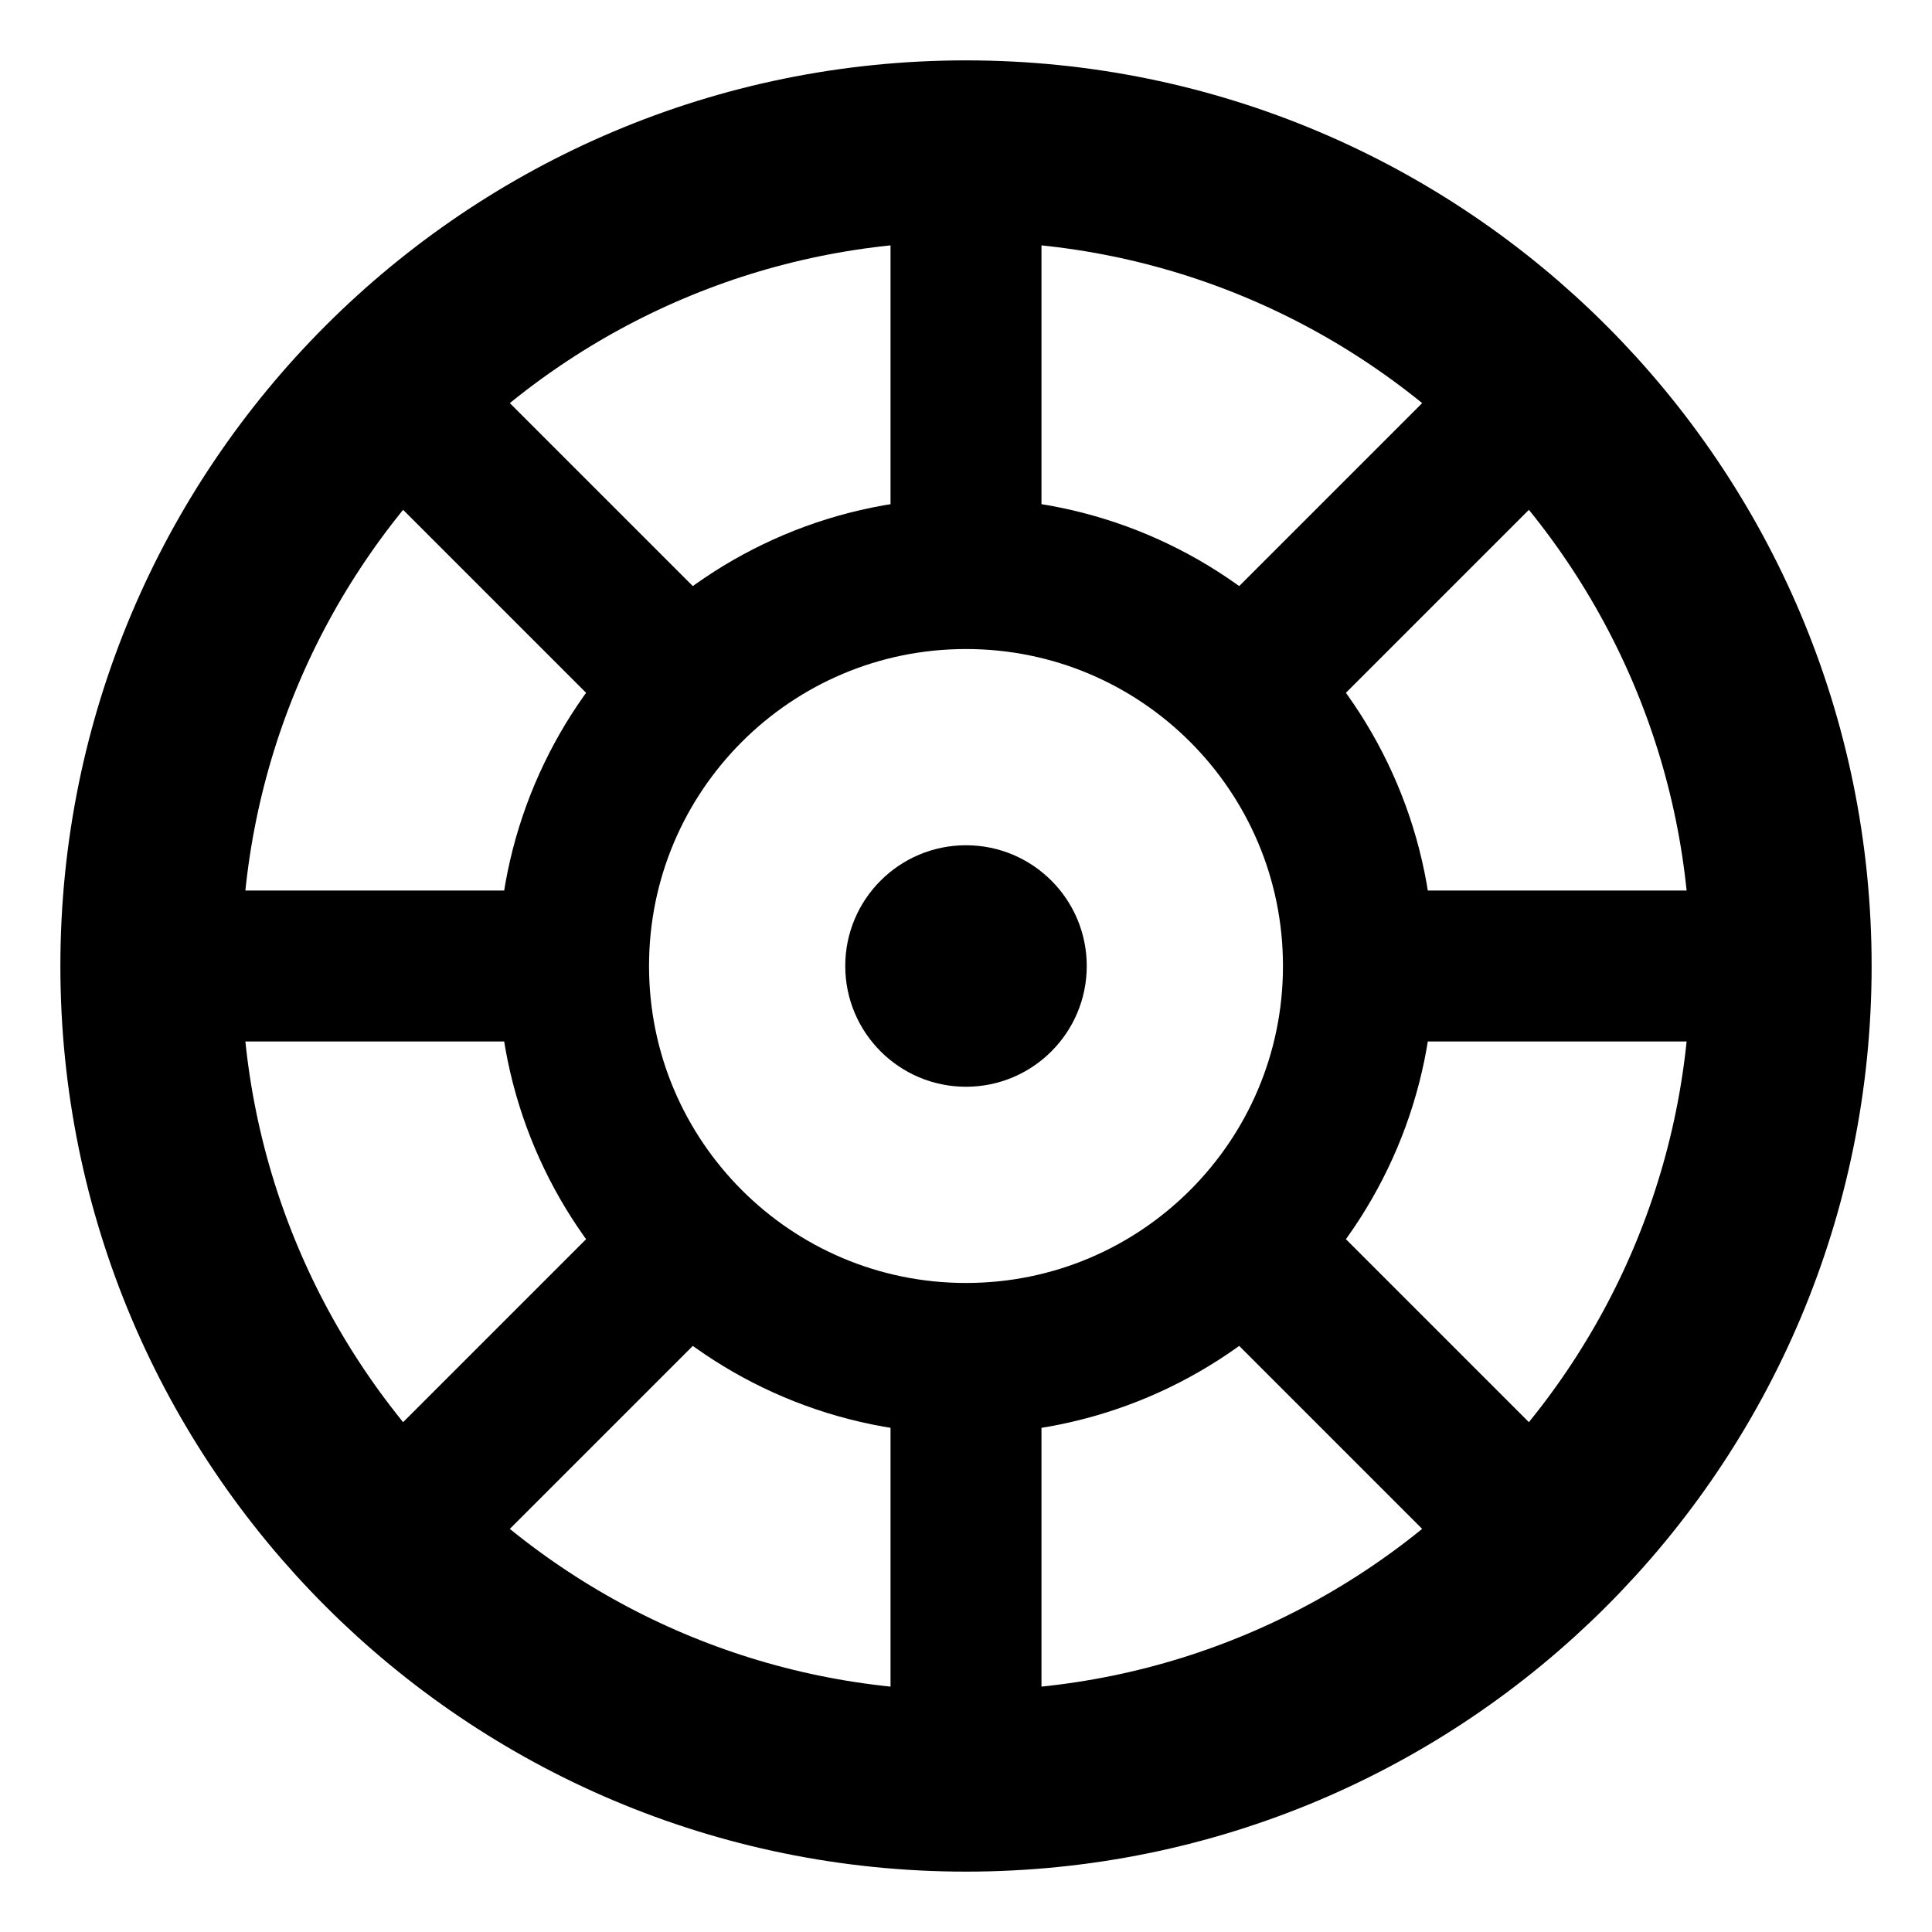
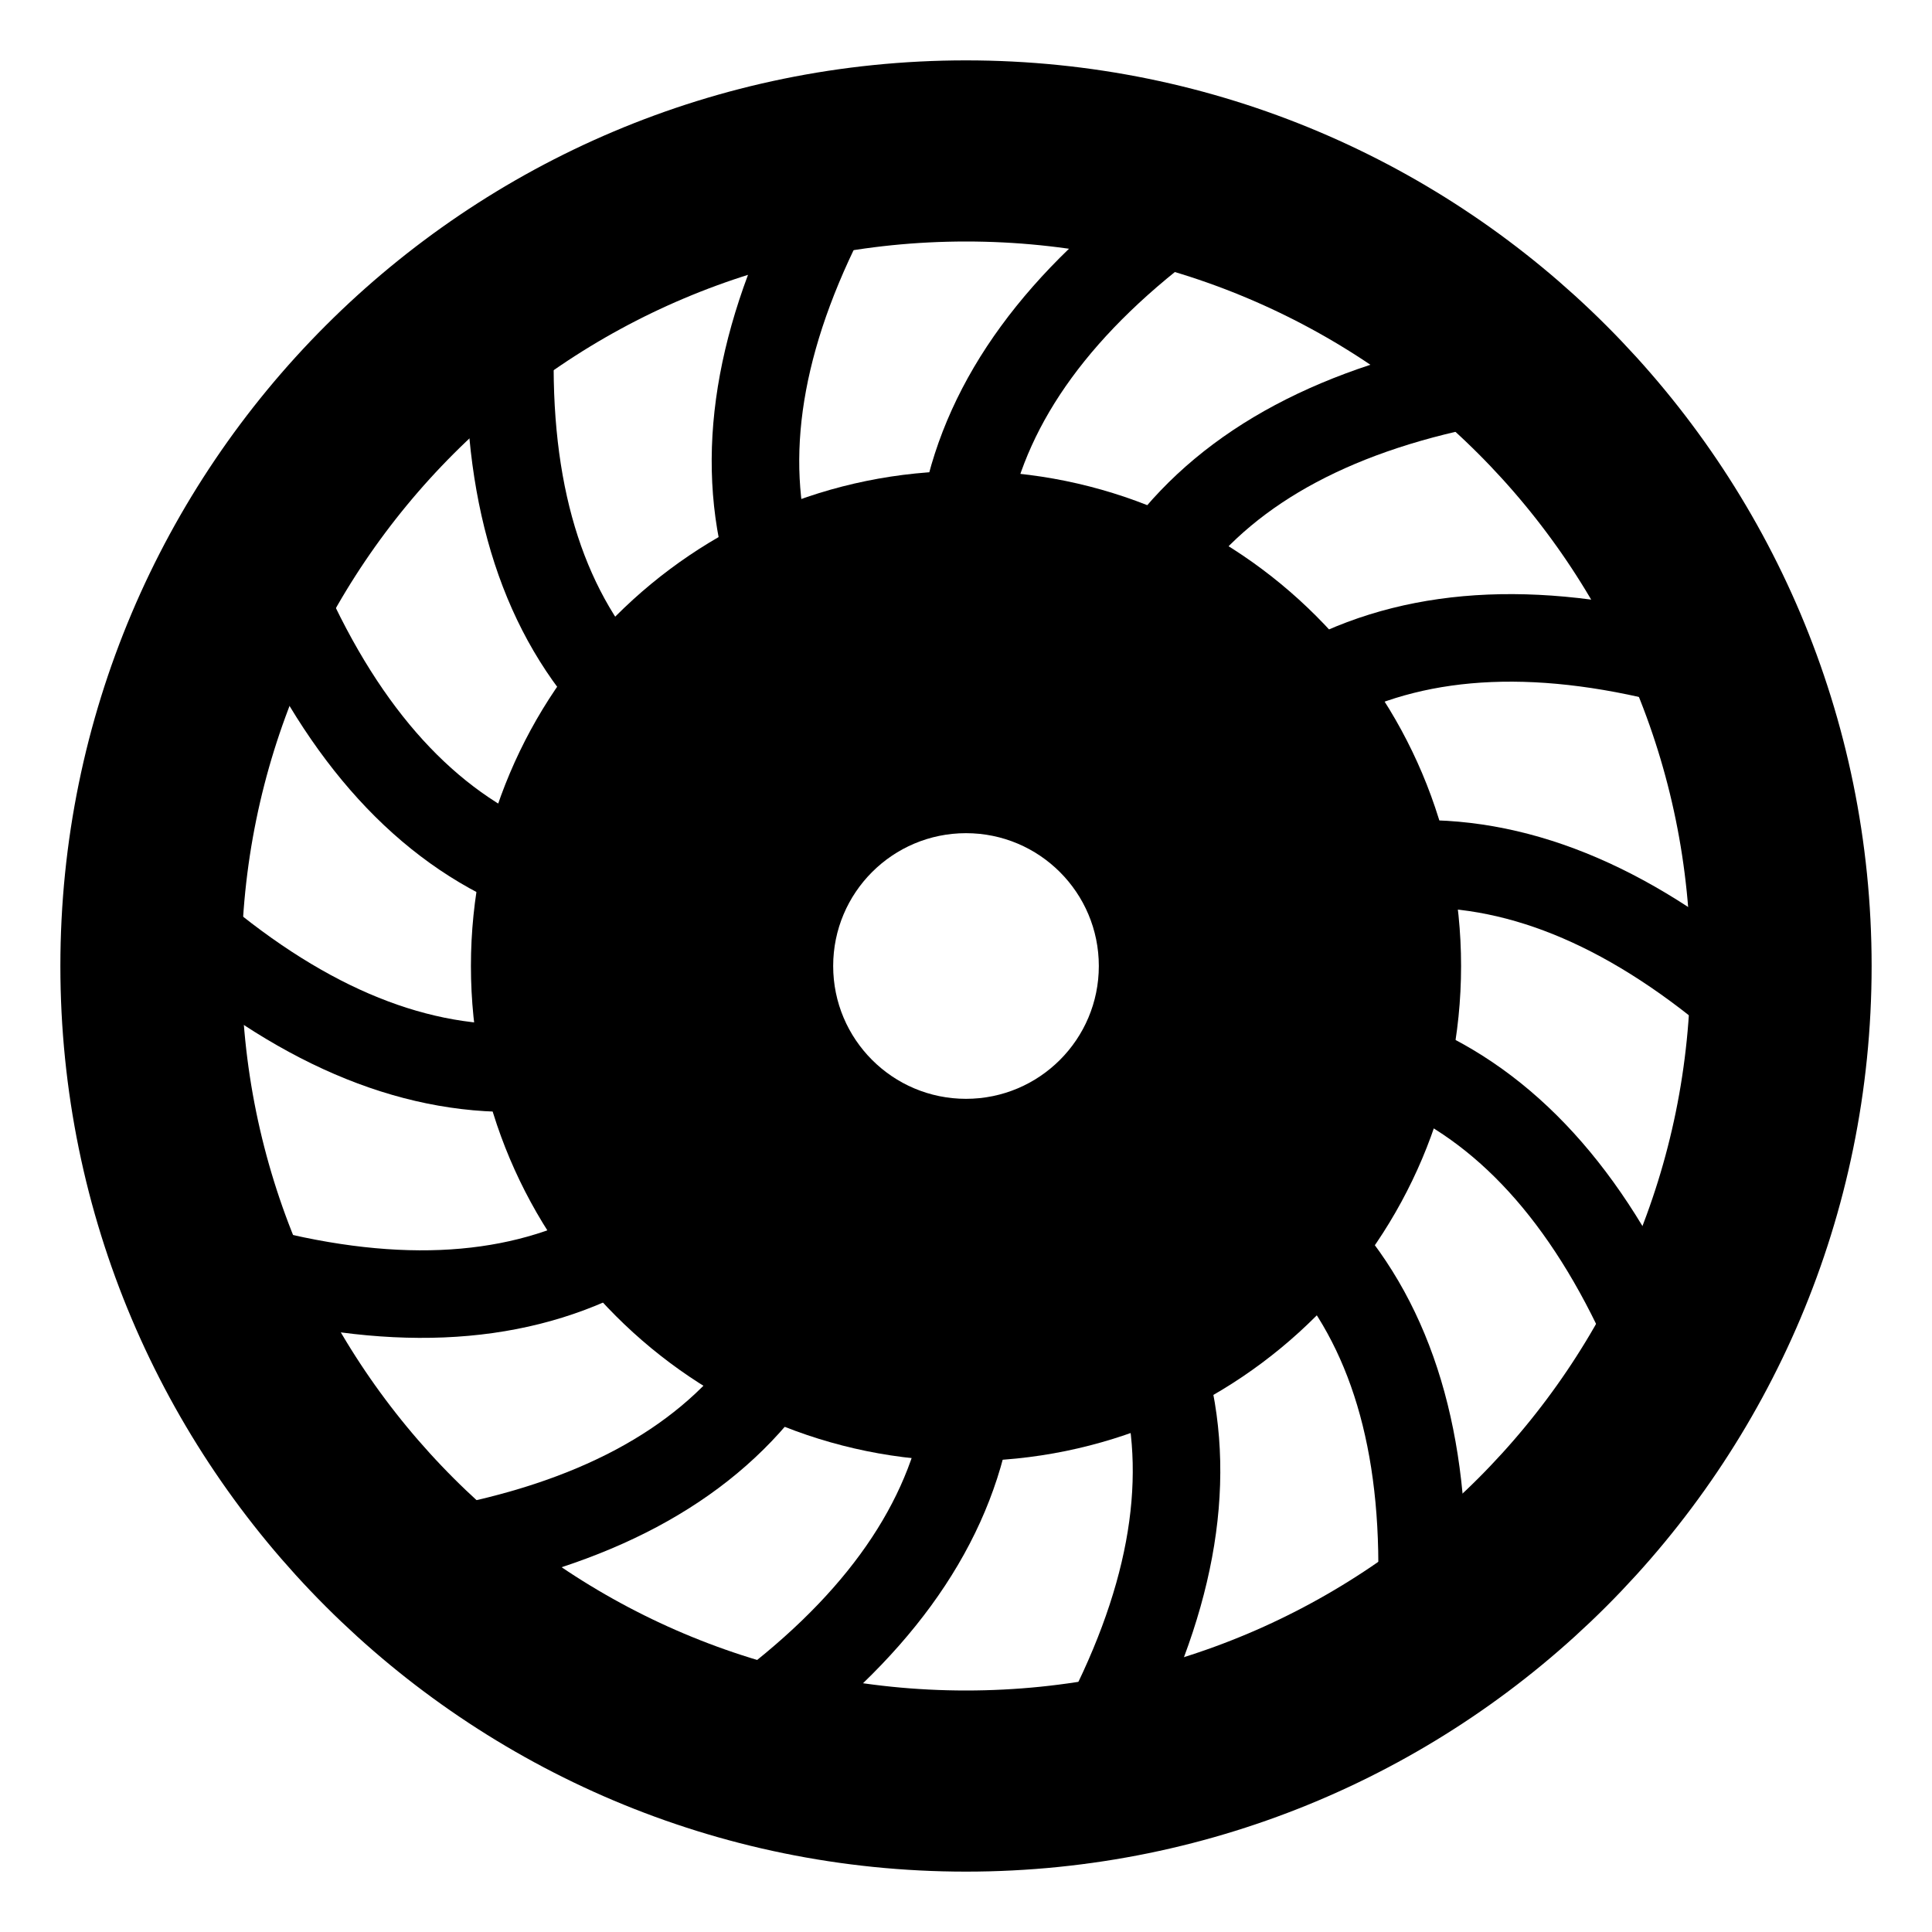
<svg xmlns="http://www.w3.org/2000/svg" viewBox="0 0 32 32" fill="currentColor">
  <circle cx="16" cy="16" r="13.5" fill="none" stroke="currentColor" stroke-width="3" />
-   <circle cx="16" cy="16" r="6.5" fill="none" stroke="currentColor" stroke-width="2.5" />
-   <rect x="14.75" y="3" width="2.5" height="5.5" />
-   <rect x="14.75" y="3" width="2.5" height="5.5" transform="rotate(45 16 16)" />
-   <rect x="14.75" y="3" width="2.5" height="5.5" transform="rotate(90 16 16)" />
-   <rect x="14.75" y="3" width="2.5" height="5.5" transform="rotate(135 16 16)" />
-   <rect x="14.75" y="3" width="2.5" height="5.5" transform="rotate(180 16 16)" />
-   <rect x="14.75" y="3" width="2.5" height="5.5" transform="rotate(225 16 16)" />
-   <rect x="14.75" y="3" width="2.5" height="5.5" transform="rotate(270 16 16)" />
-   <rect x="14.75" y="3" width="2.5" height="5.5" transform="rotate(315 16 16)" />
-   <circle cx="16" cy="16" r="2" />
+   <g data-rotor="">
+     <g fill="none" stroke="currentColor" stroke-width="1.45">
+       <path d="M16.00 8.40Q16.54 5.71 19.58 3.50" />
+       <path d="M19.30 9.15Q20.95 6.97 24.65 6.30" />
+       <path d="M21.94 11.26Q24.38 10.01 28.00 11.01" />
+       <path d="M23.41 14.31Q26.15 14.24 28.98 16.71" />
+       <path d="M23.41 17.69Q25.91 18.81 27.39 22.27" />
+       <path d="M21.94 20.74Q23.71 22.83 23.54 26.59" />
+       <path d="M19.30 22.85Q19.98 25.50 18.19 28.81" />
+       <path d="M16.00 23.60Q15.46 26.29 12.42 28.50" />
+       <path d="M12.70 22.85Q11.05 25.03 7.35 25.70" />
+       <path d="M10.06 20.74Q7.62 21.99 4.00 20.99" />
+       <path d="M8.59 17.69Q5.85 17.76 3.02 15.29" />
+       <path d="M8.59 14.31Q6.09 13.19 4.61 9.73" />
+       <path d="M10.06 11.26Q8.29 9.17 8.46 5.41" />
+       <path d="M12.70 9.15Q12.02 6.50 13.81 3.19" />
+     </g>
+     <path fill-rule="evenodd" d="M16 7.8a8.2 8.2 0 1 1 0 16.4a8.2 8.2 0 1 1 0-16.4zm0 6a2.2 2.2 0 1 0 0 4.4a2.2 2.2 0 1 0 0-4.4z" />
+   </g>
</svg>
